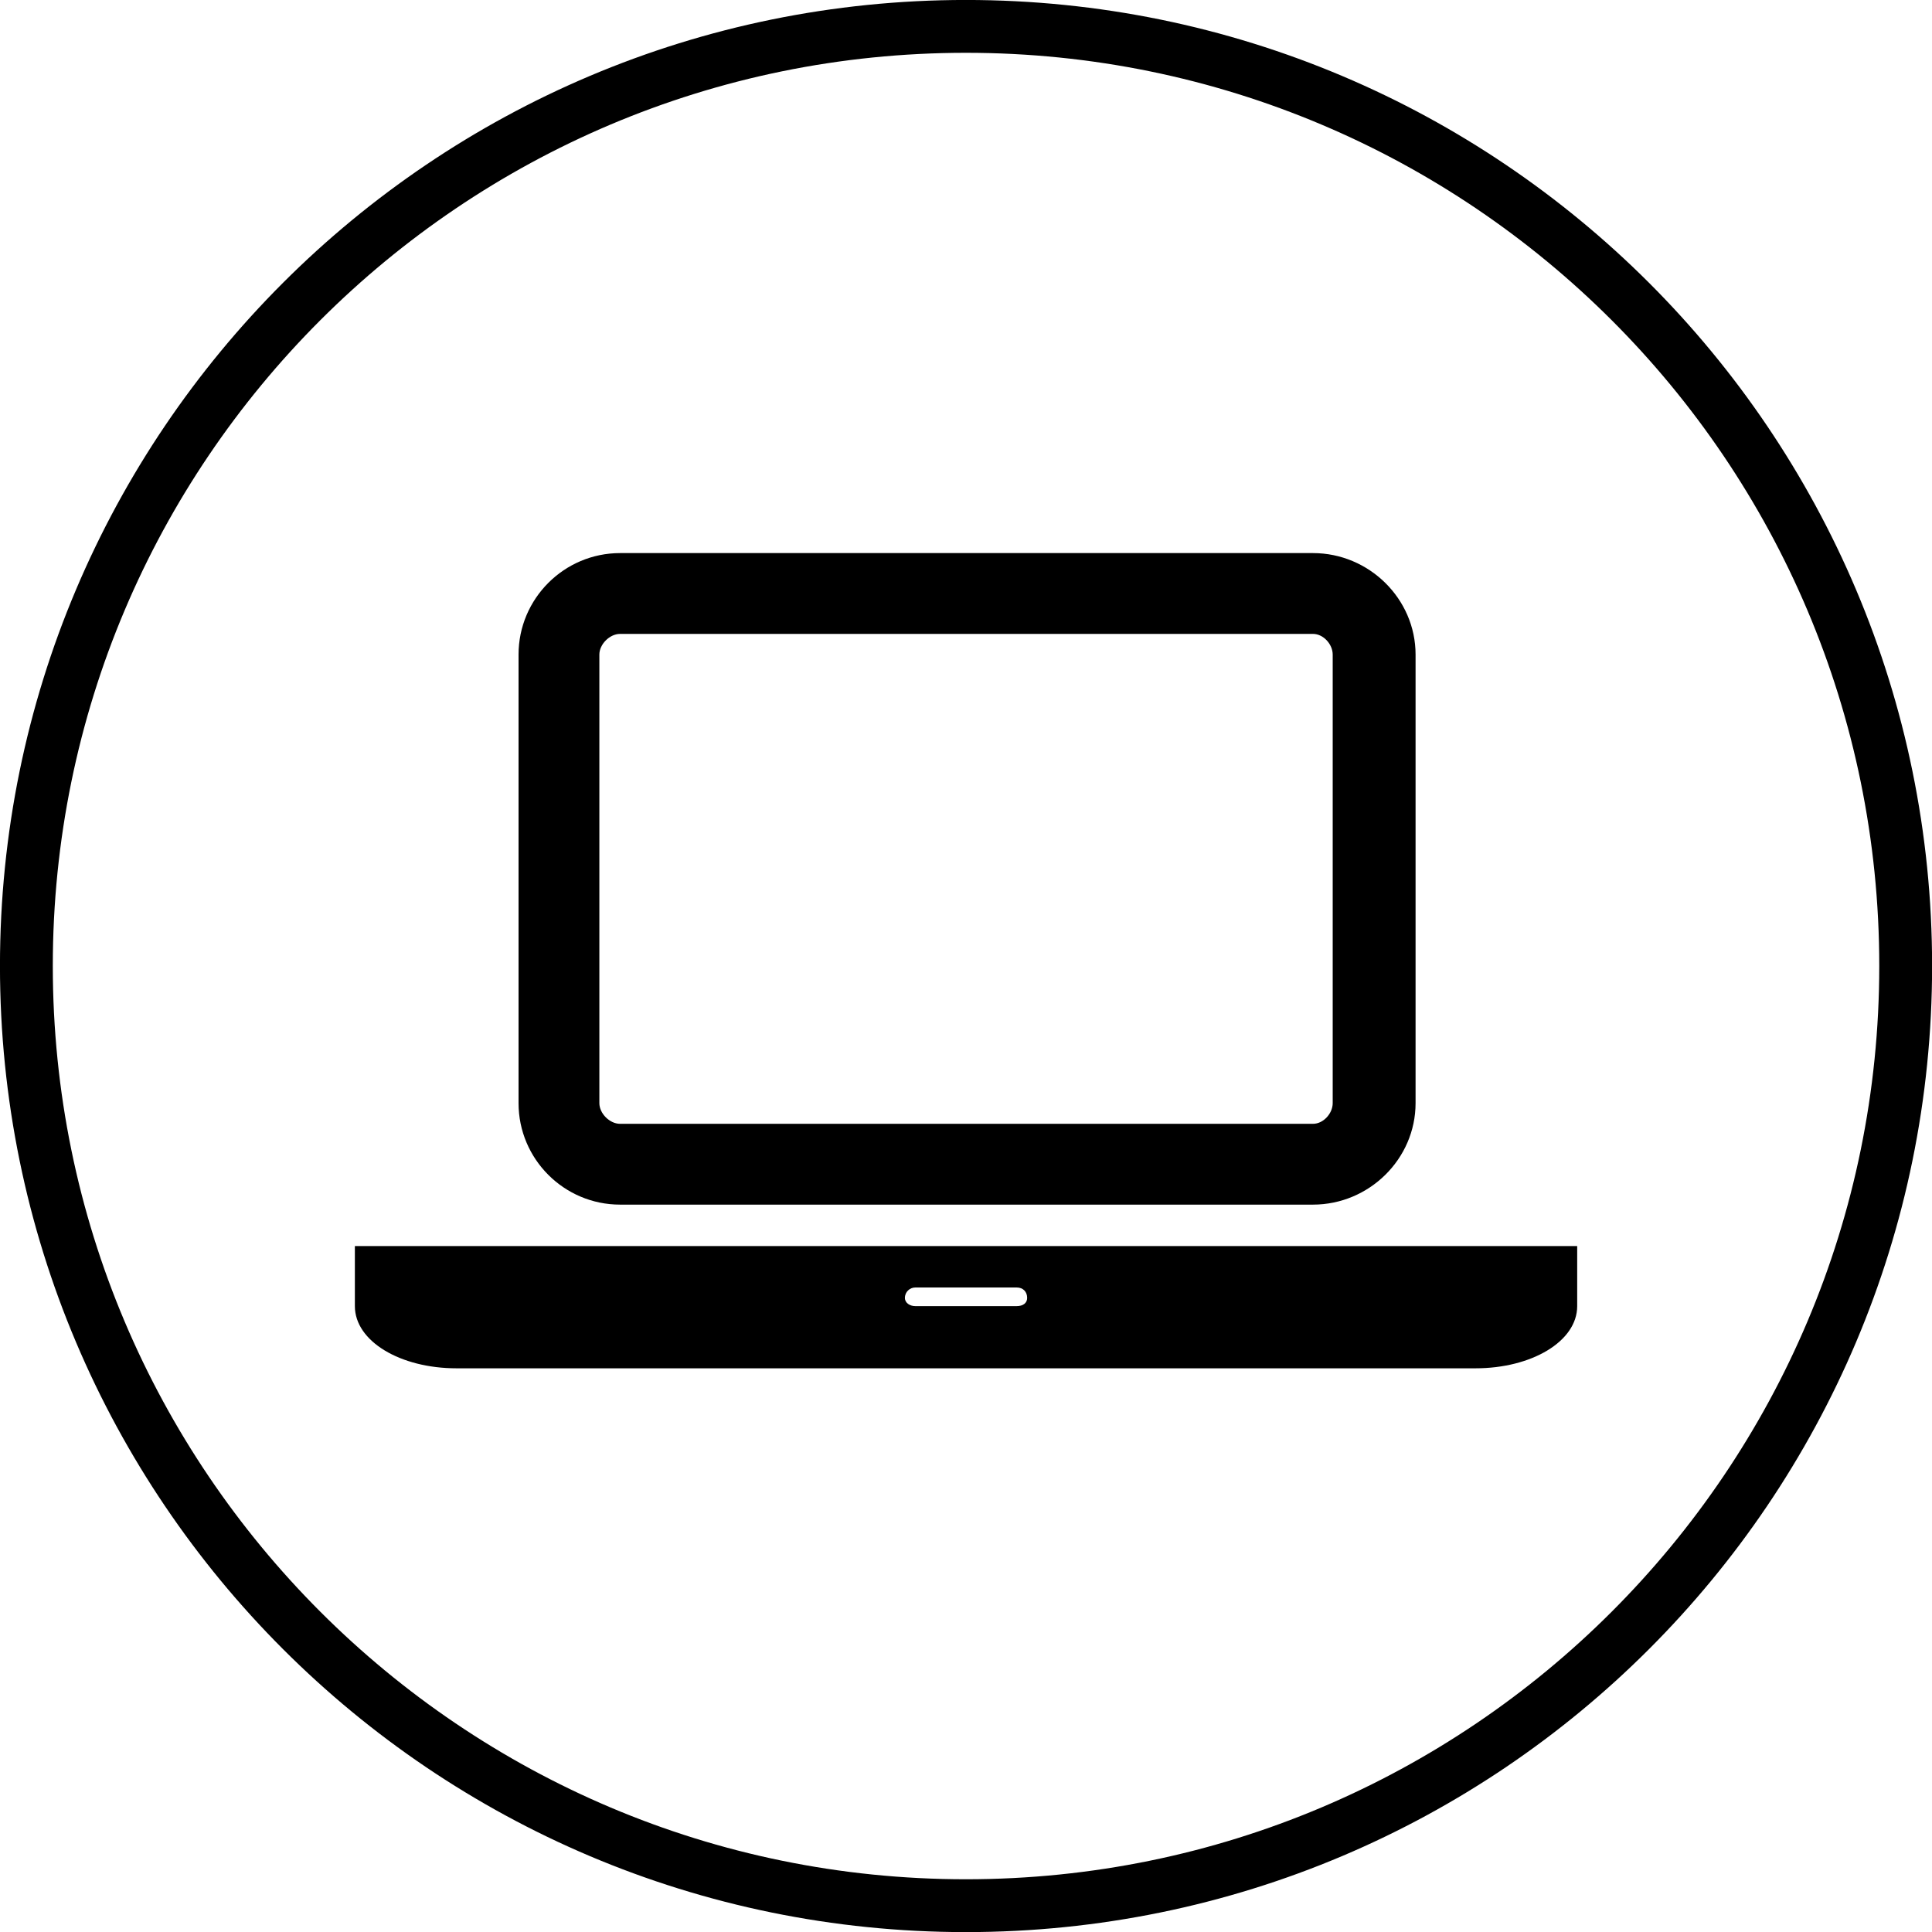
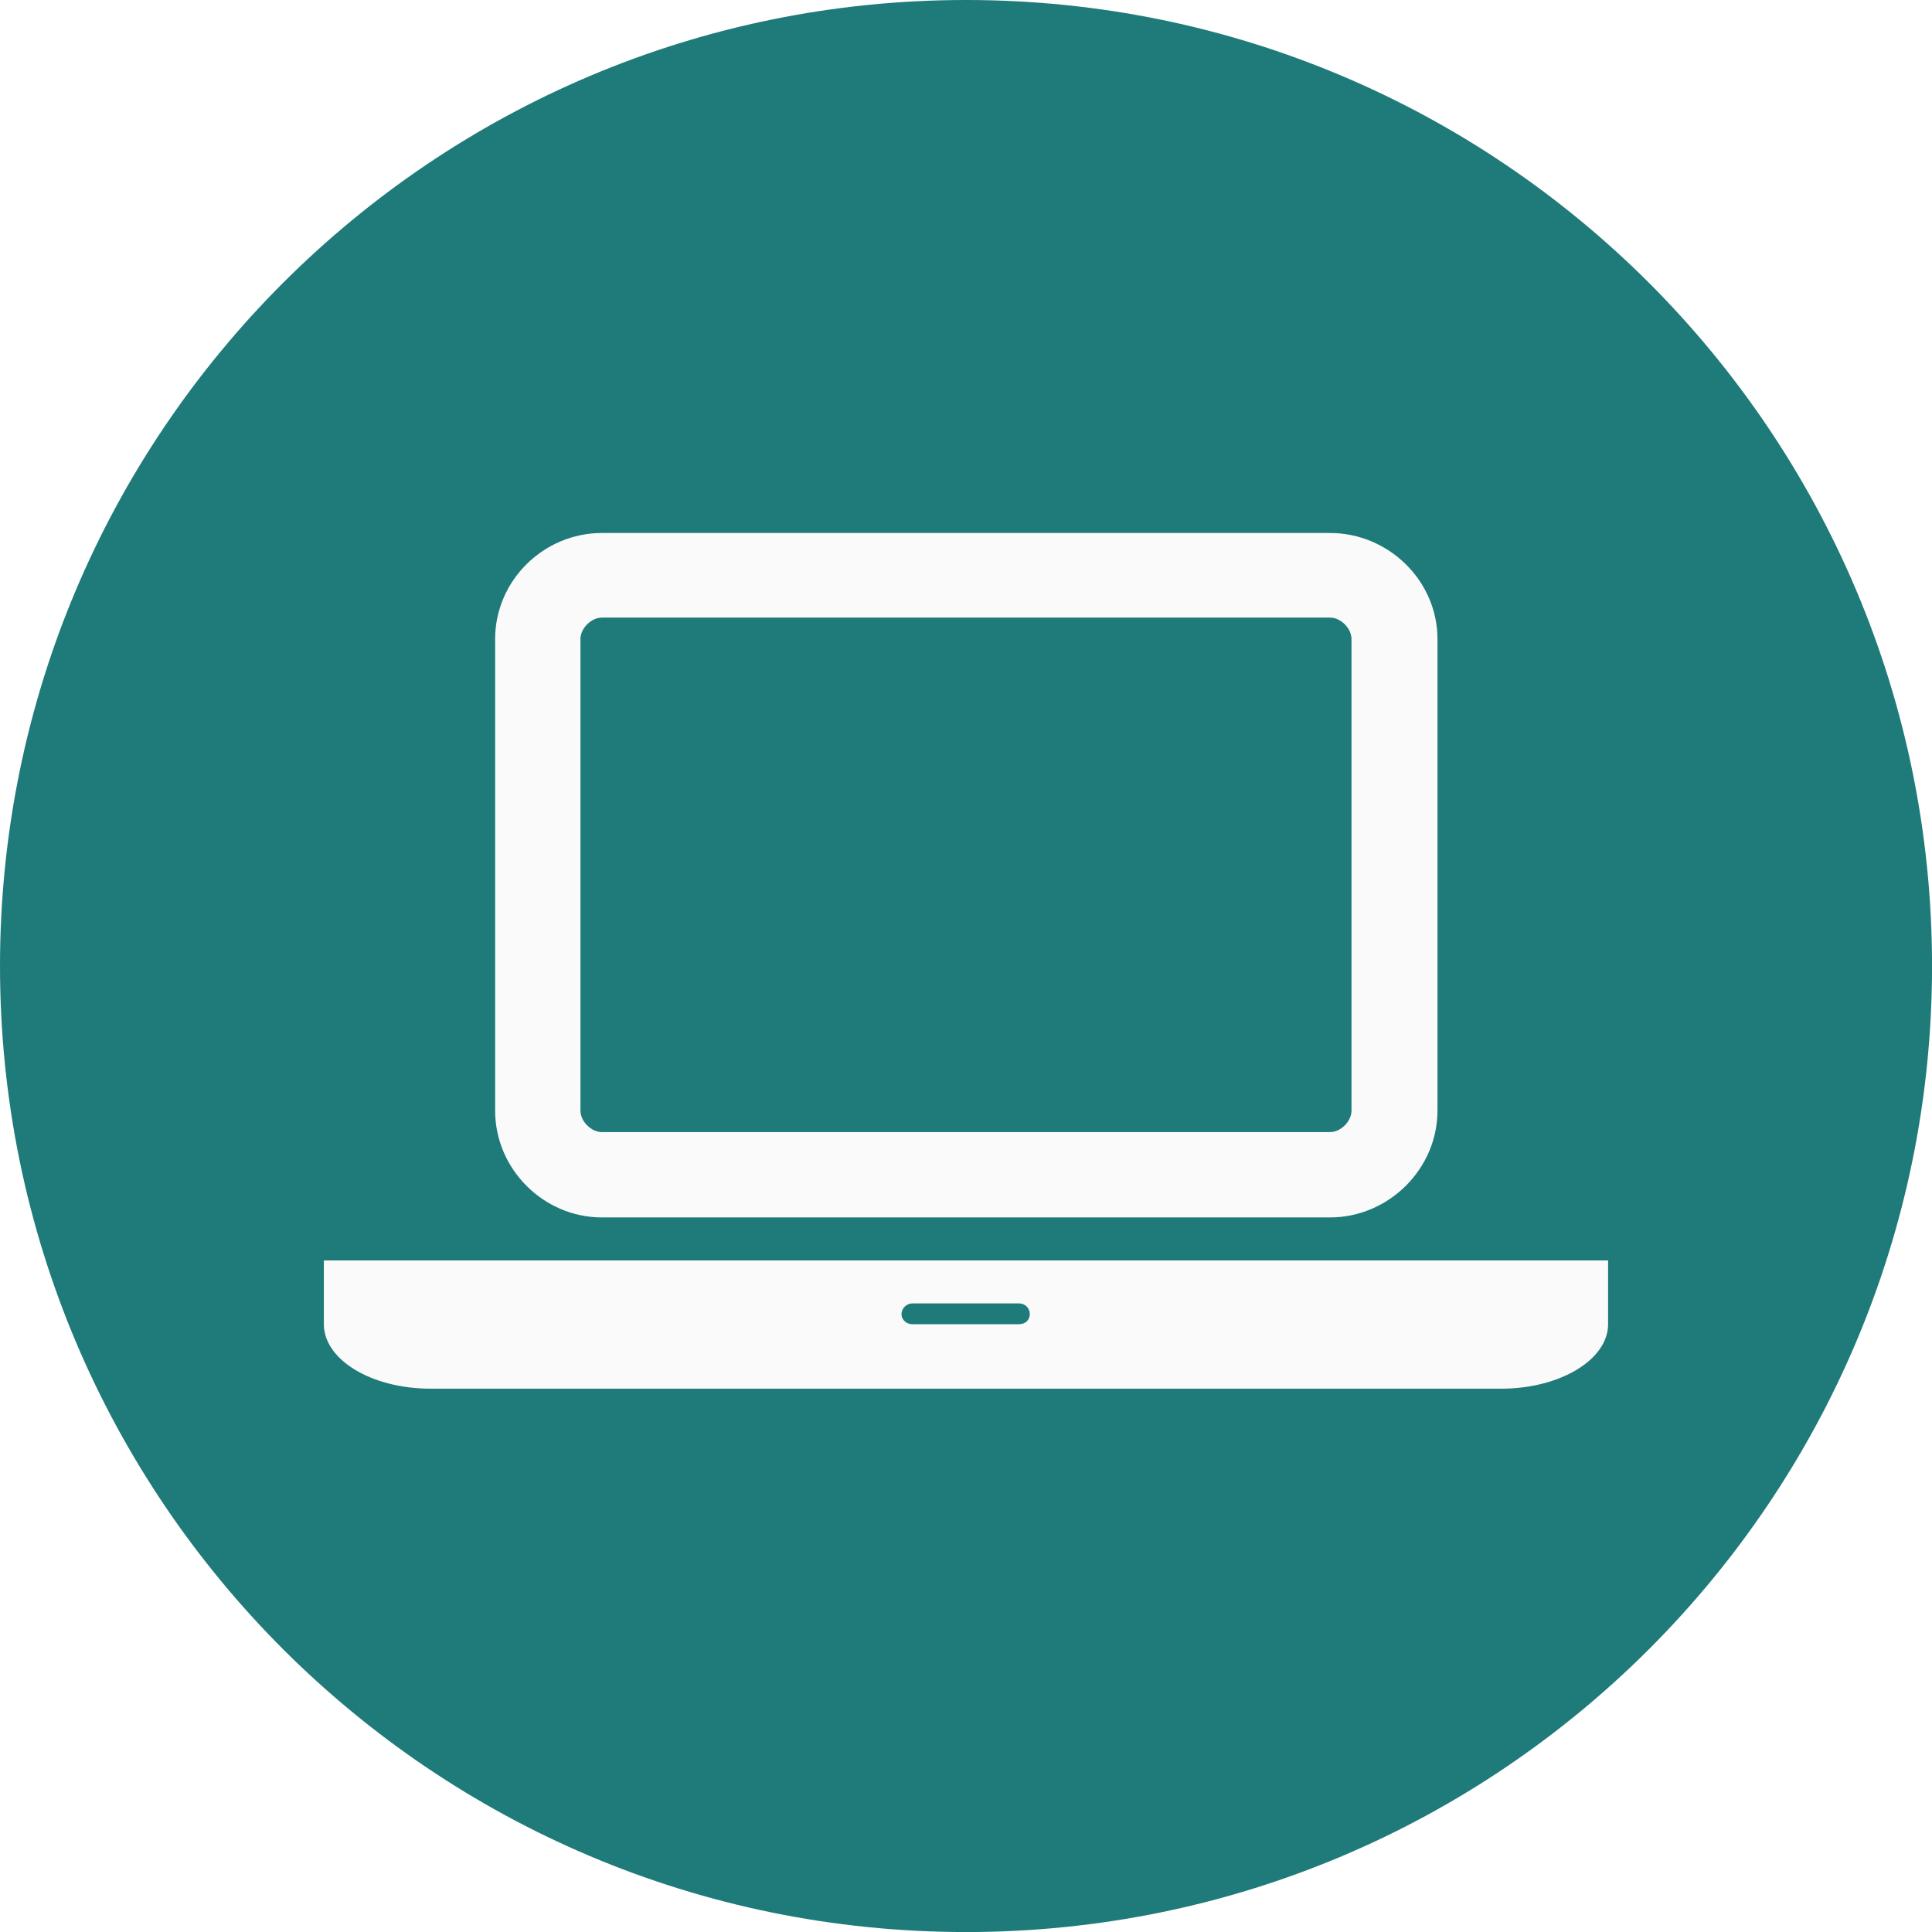
- <svg xmlns="http://www.w3.org/2000/svg" xmlns:xlink="http://www.w3.org/1999/xlink" width="29.143pt" height="29.143pt" viewBox="0 0 29.143 29.143" version="1.1">
+ <svg xmlns="http://www.w3.org/2000/svg" xmlns:xlink="http://www.w3.org/1999/xlink" width="44.944pt" height="44.944pt" viewBox="0 0 44.944 44.944" version="1.1">
  <defs>
    <g>
      <symbol overflow="visible" id="glyph0-0">
-         <path style="stroke:none;" d="M 2.156 -1.062 L 2.156 -13.688 L 6.453 -13.688 L 6.453 -1.062 Z M 1.062 0 L 7.547 0 L 7.547 -14.75 L 1.062 -14.75 Z M 1.062 0 " />
+         <path style="stroke:none;" d="M 3.484 -1.734 L 3.484 -22.172 L 10.453 -22.172 L 10.453 -1.734 Z M 1.734 0 L 12.219 0 L 12.219 -23.906 L 1.734 -23.906 Z M 1.734 0 " />
      </symbol>
      <symbol overflow="visible" id="glyph0-1">
-         <path style="stroke:none;" d="M 4 -2.469 L 14.453 -2.469 C 15.297 -2.469 16 -3.156 16 -4 L 16 -10.766 C 16 -11.609 15.297 -12.297 14.453 -12.297 L 4 -12.297 C 3.156 -12.297 2.469 -11.609 2.469 -10.766 L 2.469 -4 C 2.469 -3.156 3.156 -2.469 4 -2.469 Z M 3.688 -10.766 C 3.688 -10.922 3.844 -11.078 4 -11.078 L 14.453 -11.078 C 14.609 -11.078 14.75 -10.922 14.75 -10.766 L 14.75 -4 C 14.75 -3.844 14.609 -3.688 14.453 -3.688 L 4 -3.688 C 3.844 -3.688 3.688 -3.844 3.688 -4 Z M 16.906 -1.844 L 0 -1.844 L 0 -0.938 C 0 -0.406 0.688 0 1.531 0 L 16.906 0 C 17.75 0 18.438 -0.406 18.438 -0.938 L 18.438 -1.844 Z M 9.984 -0.938 L 8.453 -0.938 C 8.375 -0.938 8.297 -0.984 8.297 -1.062 C 8.297 -1.156 8.375 -1.219 8.453 -1.219 L 9.984 -1.219 C 10.078 -1.219 10.141 -1.156 10.141 -1.062 C 10.141 -0.984 10.078 -0.938 9.984 -0.938 Z M 9.984 -0.938 " />
+         <path style="stroke:none;" d="M 6.469 -3.984 L 23.406 -3.984 C 24.766 -3.984 25.906 -5.109 25.906 -6.469 L 25.906 -17.438 C 25.906 -18.797 24.766 -19.906 23.406 -19.906 L 6.469 -19.906 C 5.109 -19.906 3.984 -18.797 3.984 -17.438 L 3.984 -6.469 C 3.984 -5.109 5.109 -3.984 6.469 -3.984 Z M 5.969 -17.438 C 5.969 -17.688 6.219 -17.938 6.469 -17.938 L 23.406 -17.938 C 23.656 -17.938 23.906 -17.688 23.906 -17.438 L 23.906 -6.469 C 23.906 -6.219 23.656 -5.969 23.406 -5.969 L 6.469 -5.969 C 6.219 -5.969 5.969 -6.219 5.969 -6.469 Z M 27.391 -2.984 L 0 -2.984 L 0 -1.5 C 0 -0.672 1.109 0 2.484 0 L 27.391 0 C 28.75 0 29.875 -0.672 29.875 -1.5 L 29.875 -2.984 Z M 16.172 -1.5 L 13.688 -1.5 C 13.562 -1.5 13.438 -1.594 13.438 -1.734 C 13.438 -1.875 13.562 -1.984 13.688 -1.984 L 16.172 -1.984 C 16.312 -1.984 16.422 -1.875 16.422 -1.734 C 16.422 -1.594 16.312 -1.5 16.172 -1.5 Z M 16.172 -1.5 " />
      </symbol>
    </g>
  </defs>
  <g id="surface1">
-     <g style="fill:rgb(0%,0%,0%);fill-opacity:1;">
-       <use xlink:href="#glyph0-1" x="5.353" y="20.64" />
+     <path style=" stroke:none;fill-rule:nonzero;fill:rgb(12%,48%,48%);fill-opacity:1;" d="M 44.945 22.473 C 44.945 10.062 34.883 0 22.473 0 C 10.062 0 0 10.062 0 22.473 C 0 34.883 10.062 44.945 22.473 44.945 C 34.883 44.945 44.945 34.883 44.945 22.473 Z M 44.945 22.473 " />
+     <g style="fill:rgb(98%,98%,98%);fill-opacity:1;">
+       <use xlink:href="#glyph0-1" x="7.534" y="32.305" />
    </g>
-     <path style="fill:none;stroke-width:0.797;stroke-linecap:butt;stroke-linejoin:miter;stroke:rgb(0%,0%,0%);stroke-opacity:1;stroke-miterlimit:10;" d="M 14.174 0.001 C 14.174 7.829 7.826 14.173 -0.002 14.173 C -7.826 14.173 -14.174 7.829 -14.174 0.001 C -14.174 -7.827 -7.826 -14.175 -0.002 -14.175 C 7.826 -14.175 14.174 -7.827 14.174 0.001 Z M 14.174 0.001 " transform="matrix(1,0,0,-1,14.572,14.571)" />
  </g>
</svg>
